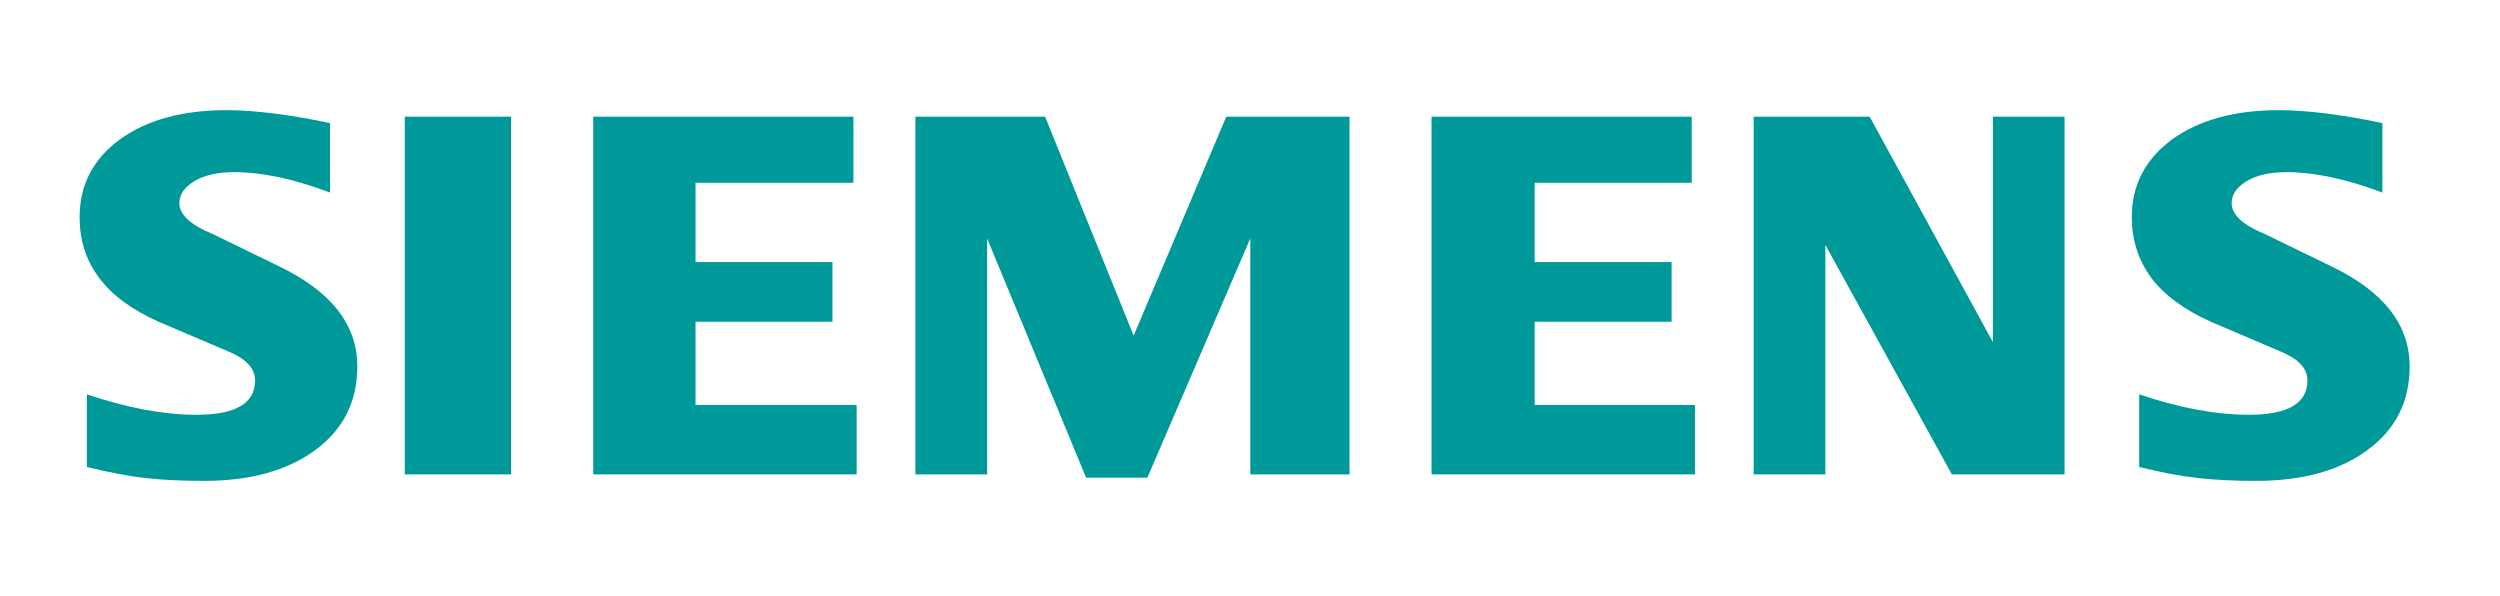
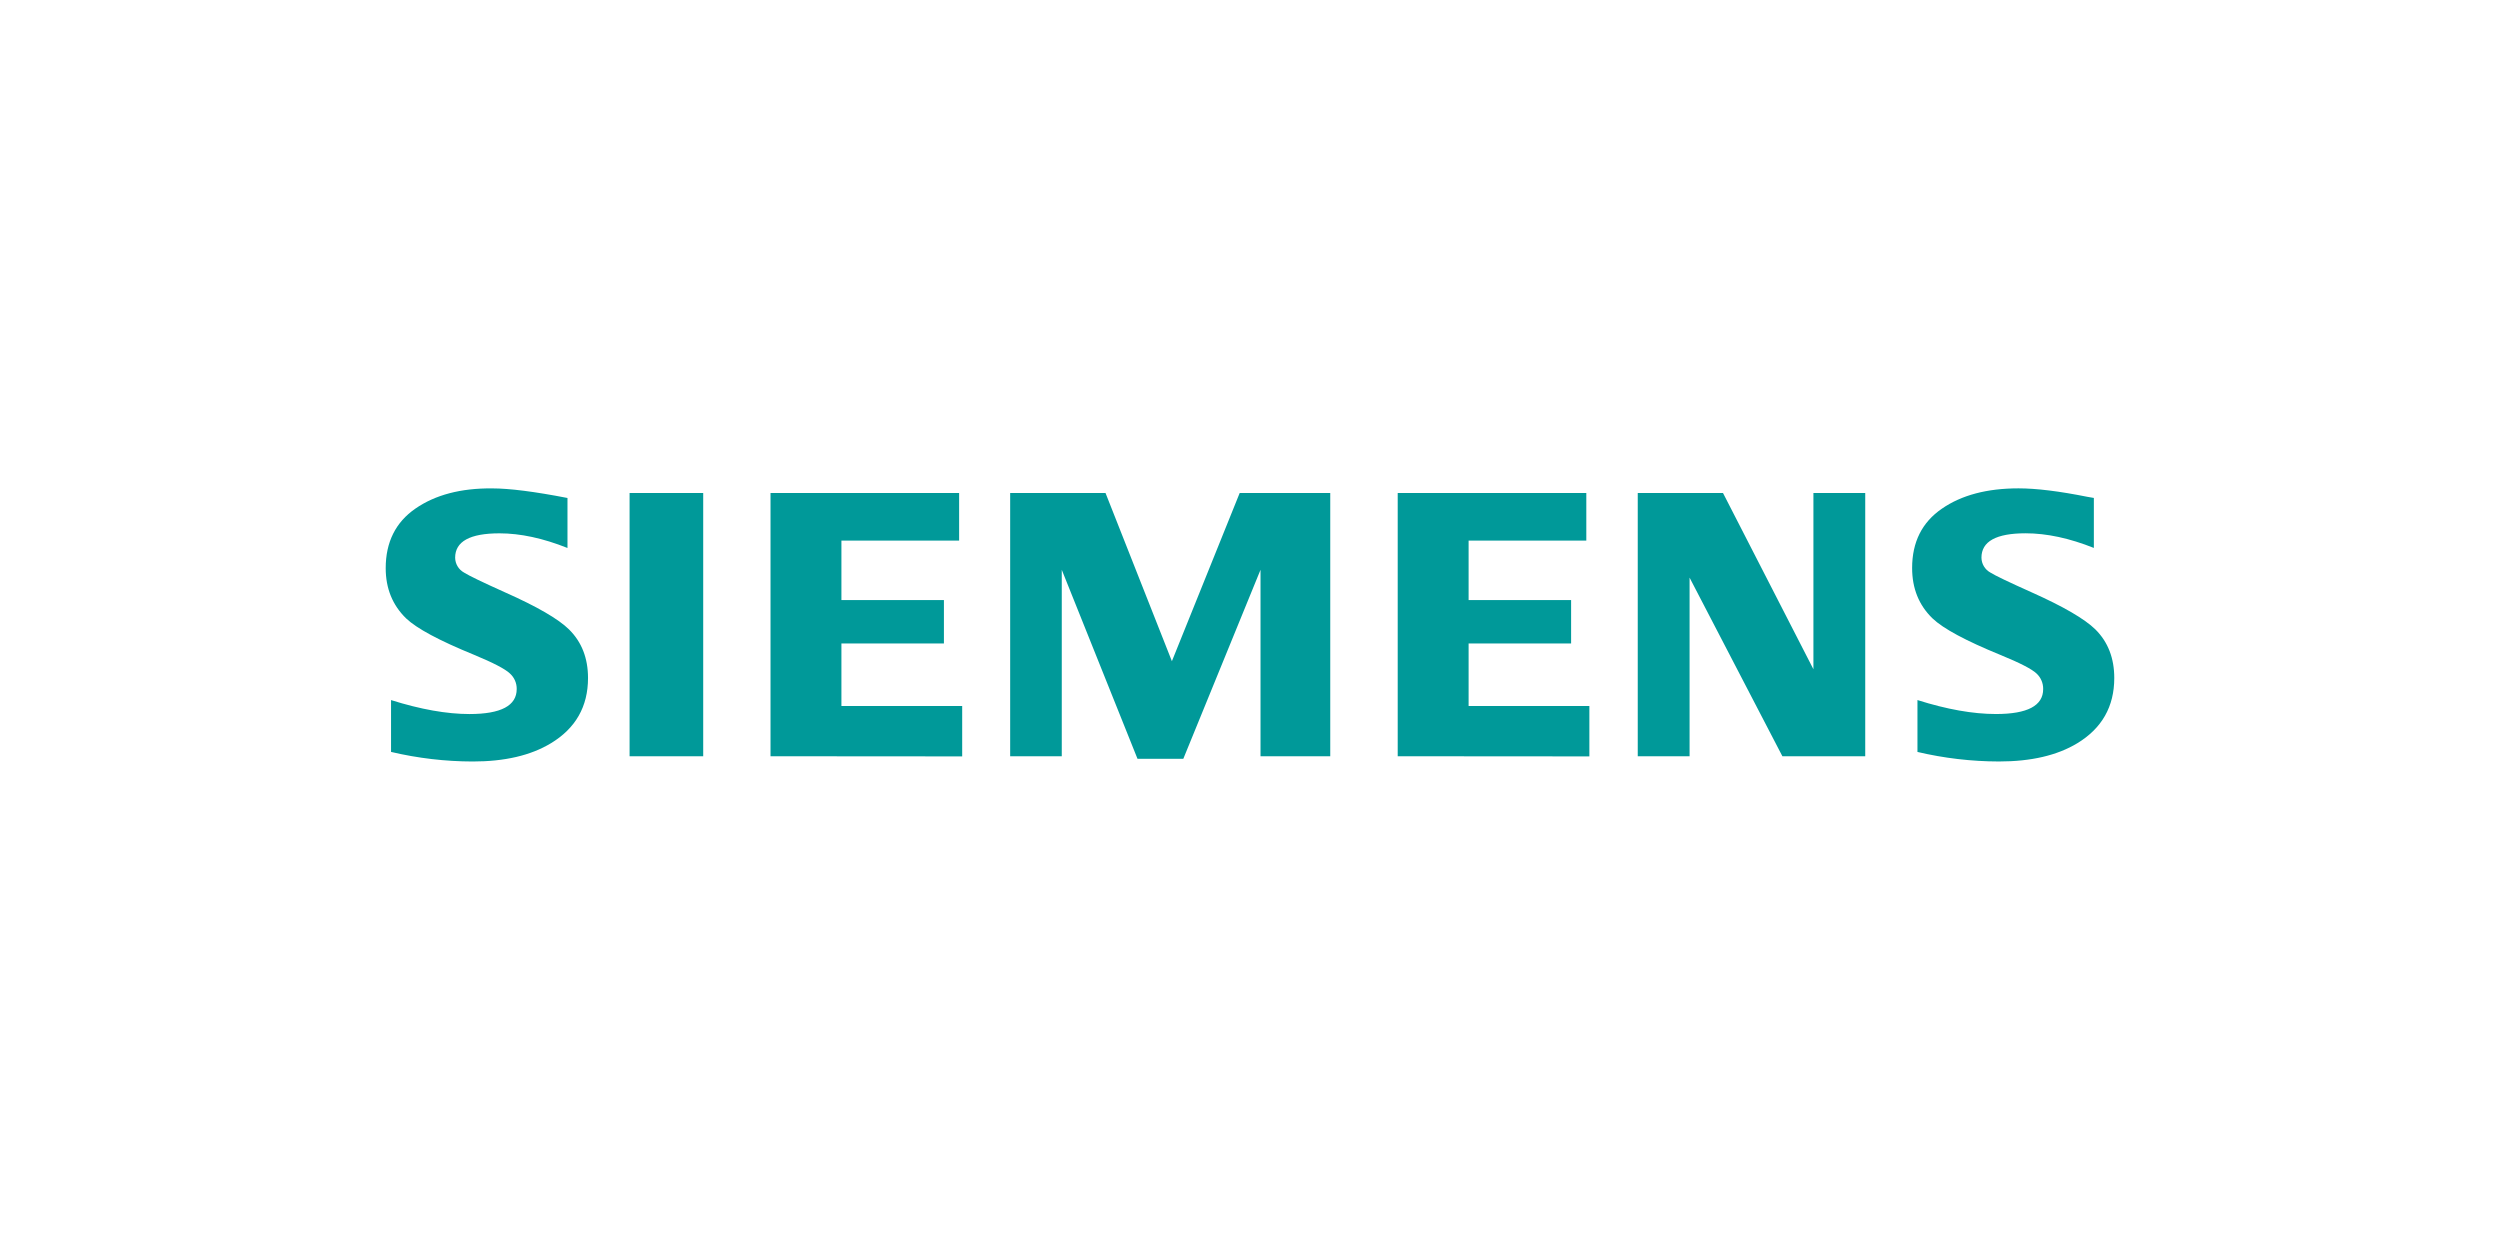
- <svg xmlns="http://www.w3.org/2000/svg" xml:space="preserve" width="210mm" height="50mm" style="shape-rendering:geometricPrecision; text-rendering:geometricPrecision; image-rendering:optimizeQuality; fill-rule:evenodd; clip-rule:evenodd" viewBox="0 0 210 50">
-   <defs>
-     <style type="text/css">
-    
-     .fil0 {fill:#009999}
-    
-   </style>
-   </defs>
-   <g id="Ebene_x0020_1">
-     <path class="fil0" d="M200.121 10.347l0 5.829c-3.02,-1.14 -5.708,-1.716 -8.062,-1.716 -1.394,0 -2.504,0.258 -3.338,0.757 -0.835,0.503 -1.26,1.123 -1.26,1.854 0,0.972 0.942,1.837 2.839,2.611l5.481 2.667c4.431,2.112 6.629,4.917 6.629,8.44 0,2.929 -1.166,5.265 -3.519,6.995 -2.336,1.747 -5.481,2.611 -9.395,2.611 -1.807,0 -3.429,-0.077 -4.87,-0.241 -1.441,-0.155 -3.097,-0.473 -4.934,-0.929l0 -6.1c3.368,1.14 6.436,1.716 9.197,1.716 3.295,0 4.934,-0.955 4.934,-2.882 0,-0.959 -0.671,-1.734 -2.035,-2.34l-6.087 -2.594c-2.245,-1.015 -3.915,-2.245 -5.007,-3.704 -1.075,-1.471 -1.622,-3.158 -1.622,-5.085 0,-2.697 1.136,-4.87 3.381,-6.522 2.263,-1.639 5.266,-2.461 8.999,-2.461 1.213,0 2.611,0.107 4.16,0.305 1.562,0.211 3.063,0.469 4.508,0.787z" />
-     <path class="fil0" d="M27.722 10.347l0 5.829c-3.02,-1.14 -5.704,-1.716 -8.057,-1.716 -1.398,0 -2.504,0.258 -3.338,0.757 -0.835,0.503 -1.26,1.123 -1.26,1.854 0,0.972 0.955,1.837 2.852,2.611l5.481 2.667c4.414,2.112 6.616,4.917 6.616,8.44 0,2.929 -1.17,5.265 -3.506,6.995 -2.353,1.747 -5.481,2.611 -9.408,2.611 -1.807,0 -3.433,-0.077 -4.874,-0.241 -1.441,-0.155 -3.08,-0.473 -4.93,-0.929l0 -6.1c3.381,1.14 6.448,1.716 9.193,1.716 3.295,0 4.934,-0.955 4.934,-2.882 0,-0.959 -0.667,-1.734 -2.018,-2.34l-6.087 -2.594c-2.263,-1.015 -3.932,-2.245 -5.007,-3.704 -1.093,-1.471 -1.626,-3.158 -1.626,-5.085 0,-2.697 1.127,-4.87 3.385,-6.522 2.246,-1.639 5.253,-2.461 8.986,-2.461 1.226,0 2.607,0.107 4.173,0.305 1.549,0.211 3.05,0.469 4.491,0.787z" />
-     <polygon class="fil0" points="34.003,9.8 42.929,9.8 42.929,39.848 34.003,39.848 " />
-     <polygon class="fil0" points="71.687,9.8 71.687,15.354 58.424,15.354 58.424,22.017 69.927,22.017 69.927,27.025 58.424,27.025 58.424,34.019 71.958,34.019 71.958,39.848 49.834,39.848 49.834,9.8 " />
-     <polygon class="fil0" points="113.358,9.8 113.358,39.848 105.025,39.848 105.025,20.03 96.379,40.124 91.234,40.124 82.919,20.03 82.919,39.848 76.892,39.848 76.892,9.8 87.788,9.8 95.226,28.195 103.008,9.8 " />
-     <polygon class="fil0" points="142.103,9.8 142.103,15.354 128.913,15.354 128.913,22.017 140.416,22.017 140.416,27.025 128.913,27.025 128.913,34.019 142.374,34.019 142.374,39.848 120.25,39.848 120.25,9.8 " />
-     <polygon class="fil0" points="173.424,9.8 173.424,39.848 163.956,39.848 153.331,20.576 153.331,39.848 147.308,39.848 147.308,9.8 157.052,9.8 167.402,28.741 167.402,9.8 " />
-   </g>
+ <svg xmlns="http://www.w3.org/2000/svg" width="120" height="60">
+   <path d="M18.77 36.097v-2.493q2.13.67 3.77.67 2.262-.002 2.262-1.2c.005-.286-.116-.56-.33-.75q-.335-.32-1.726-.897-2.495-1.02-3.252-1.744-.98-.954-.98-2.41 0-1.875 1.428-2.862 1.428-.987 3.68-.968 1.25 0 3.617.46v2.4q-1.76-.703-3.266-.703-2.126 0-2.126 1.17c.003.298.167.57.428.714q.352.223 1.96.946 2.313 1.027 3.08 1.785.91.9.91 2.33 0 2.056-1.785 3.133-1.45.876-3.75.874a17.21 17.21 0 0 1-3.919-.46zm11.45-12.433h3.534V36.3H30.22zM36.985 36.3V23.664h9.053v2.286h-5.65v2.853h4.92v2.084h-4.92v3h5.797v2.42zm11.503 0V23.664h4.577l3.186 8.074 3.254-8.074h4.347V36.3h-3.347v-8.95l-3.706 9.072H54.6l-3.635-9.072v8.95zm18.602 0V23.664h9.053v2.286h-5.65v2.853h4.92v2.084h-4.92v3h5.797v2.42zm11.522 0V23.664h4.092l4.34 8.46v-8.46h2.487V36.3h-3.976L81.1 27.727V36.3zm13.426-.204v-2.493q2.113.67 3.77.67 2.264 0 2.264-1.196c.005-.284-.11-.557-.32-.75q-.34-.322-1.738-.893-2.487-1.017-3.252-1.75-.98-.947-.98-2.42 0-1.866 1.428-2.847 1.41-.976 3.68-.976 1.275 0 3.303.406l.312.054v2.4q-1.76-.703-3.278-.703-2.118 0-2.117 1.17c.003.298.166.57.427.714q.34.215 1.973.946 2.298 1.027 3.07 1.786.905.9.905 2.33 0 2.056-1.777 3.133-1.45.876-3.76.874c-1.32-.002-2.635-.157-3.92-.46z" fill="#099" />
</svg>
